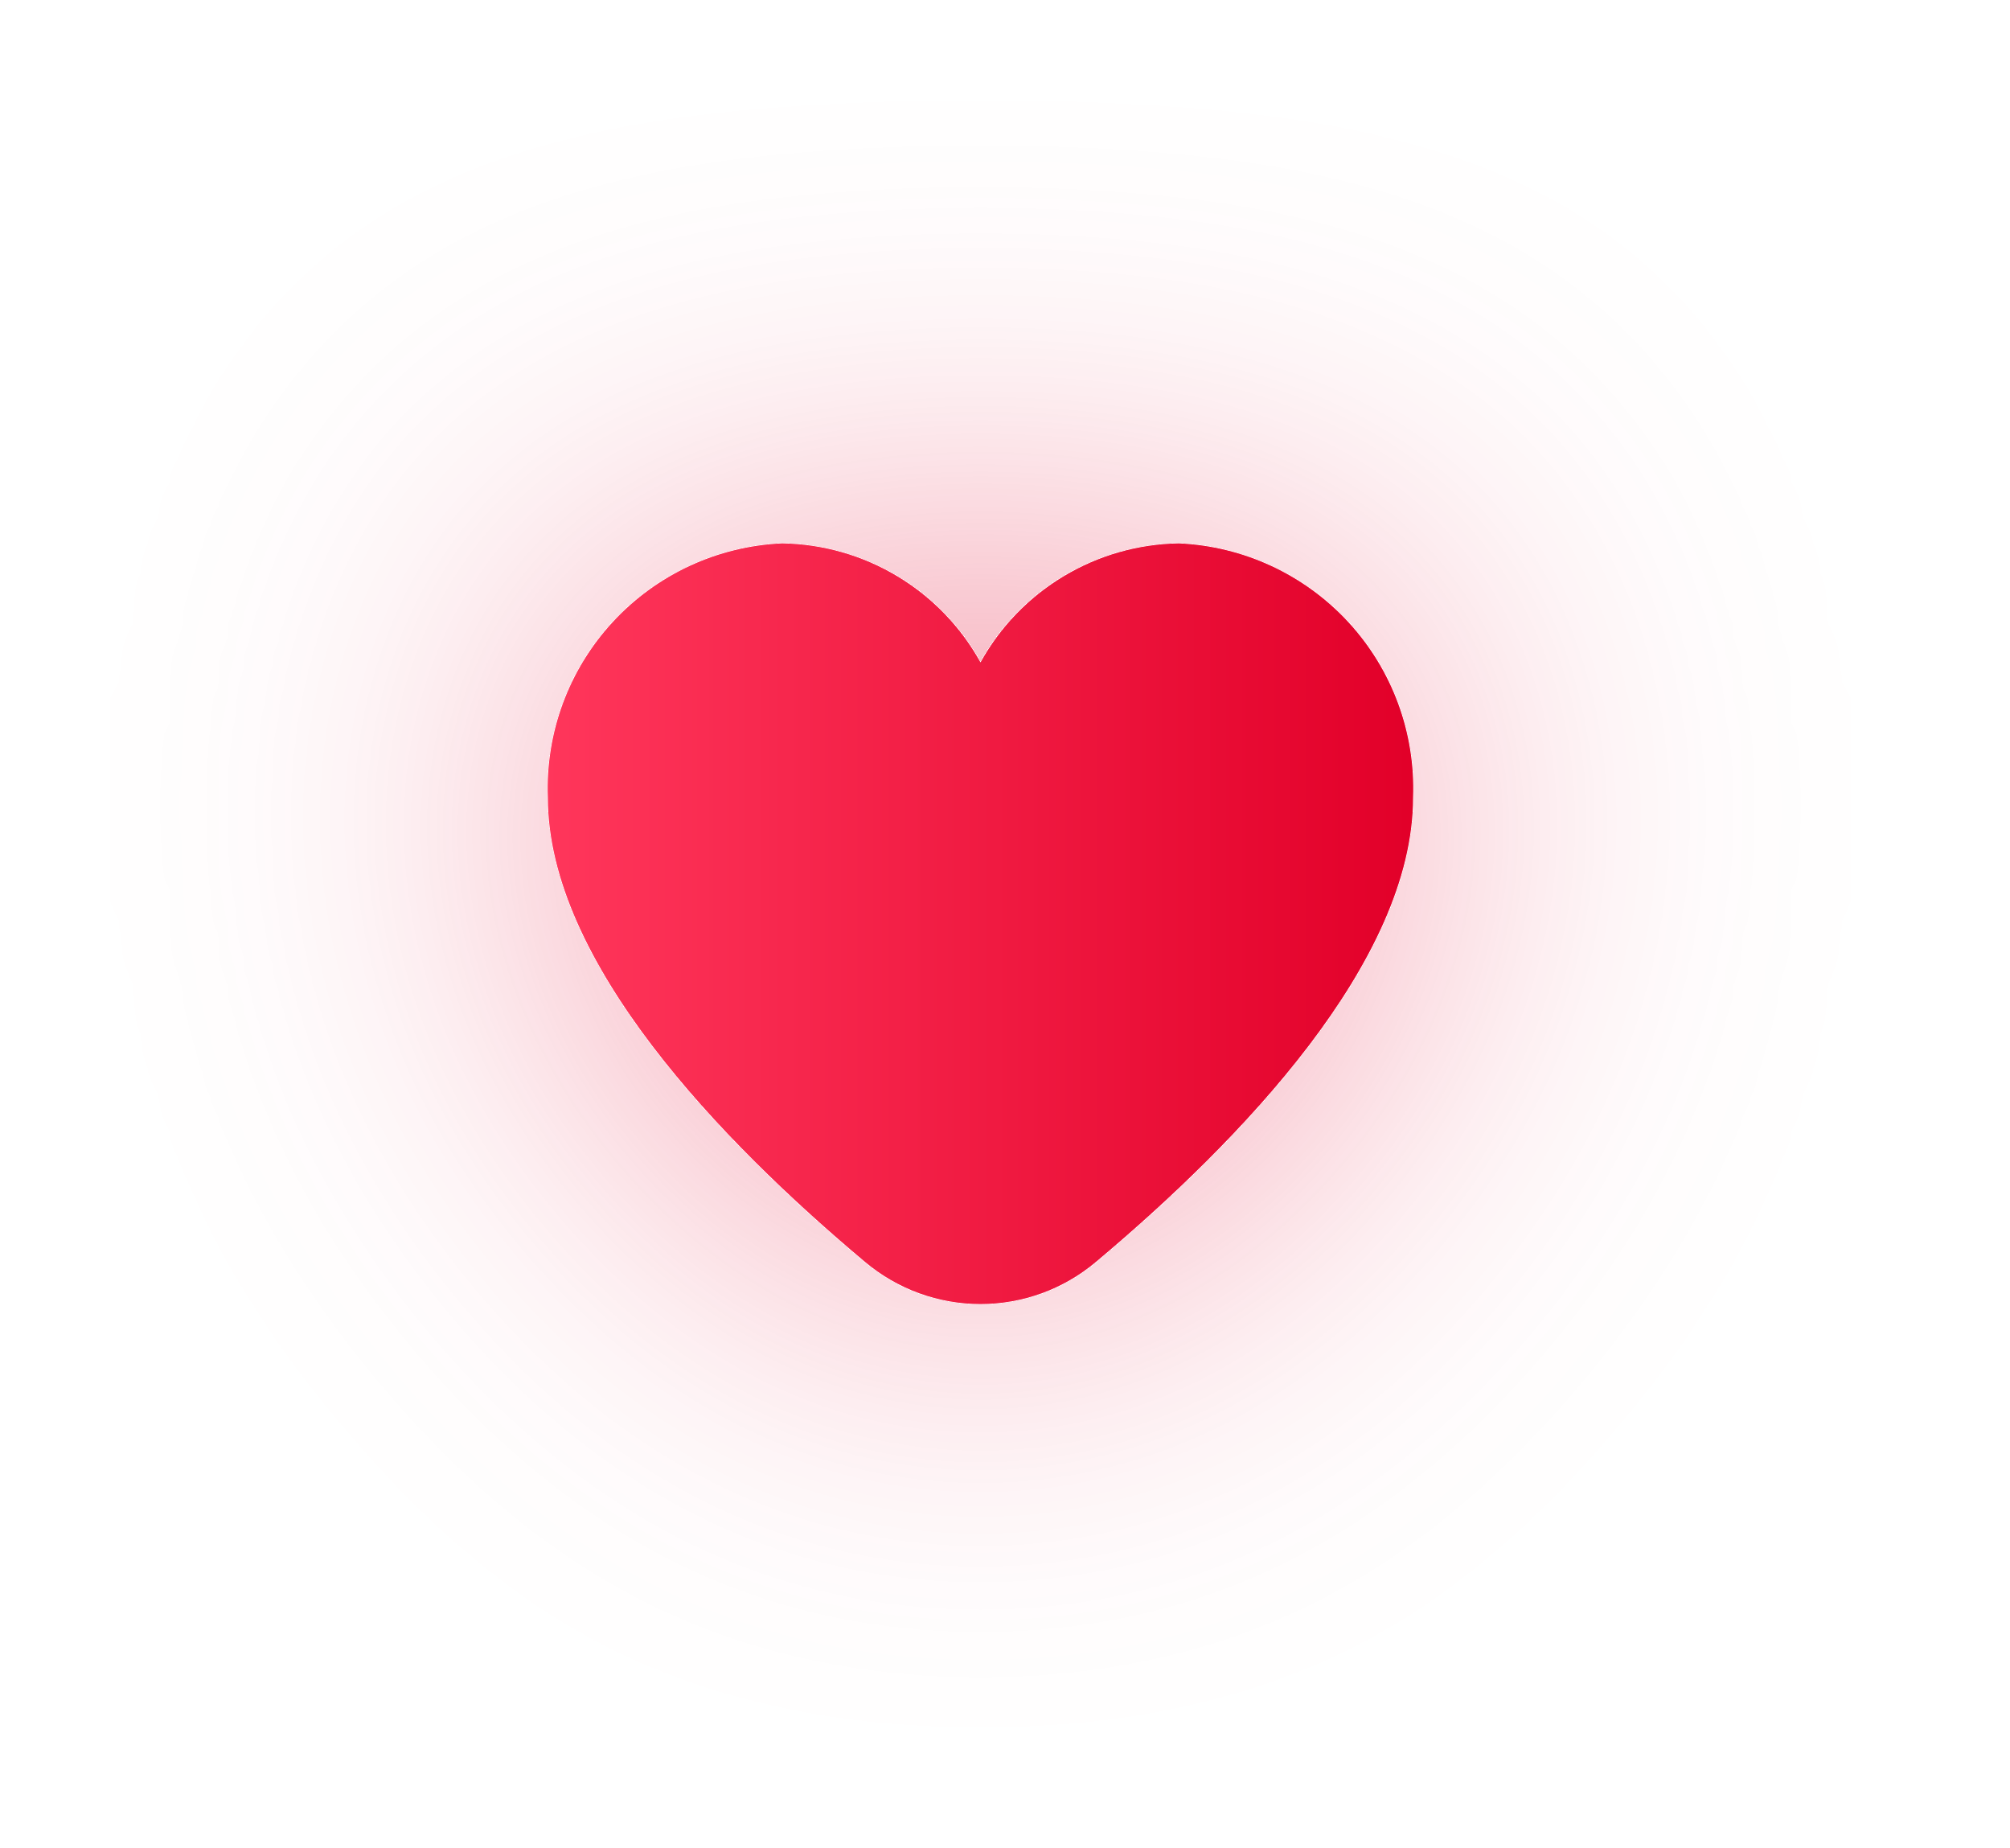
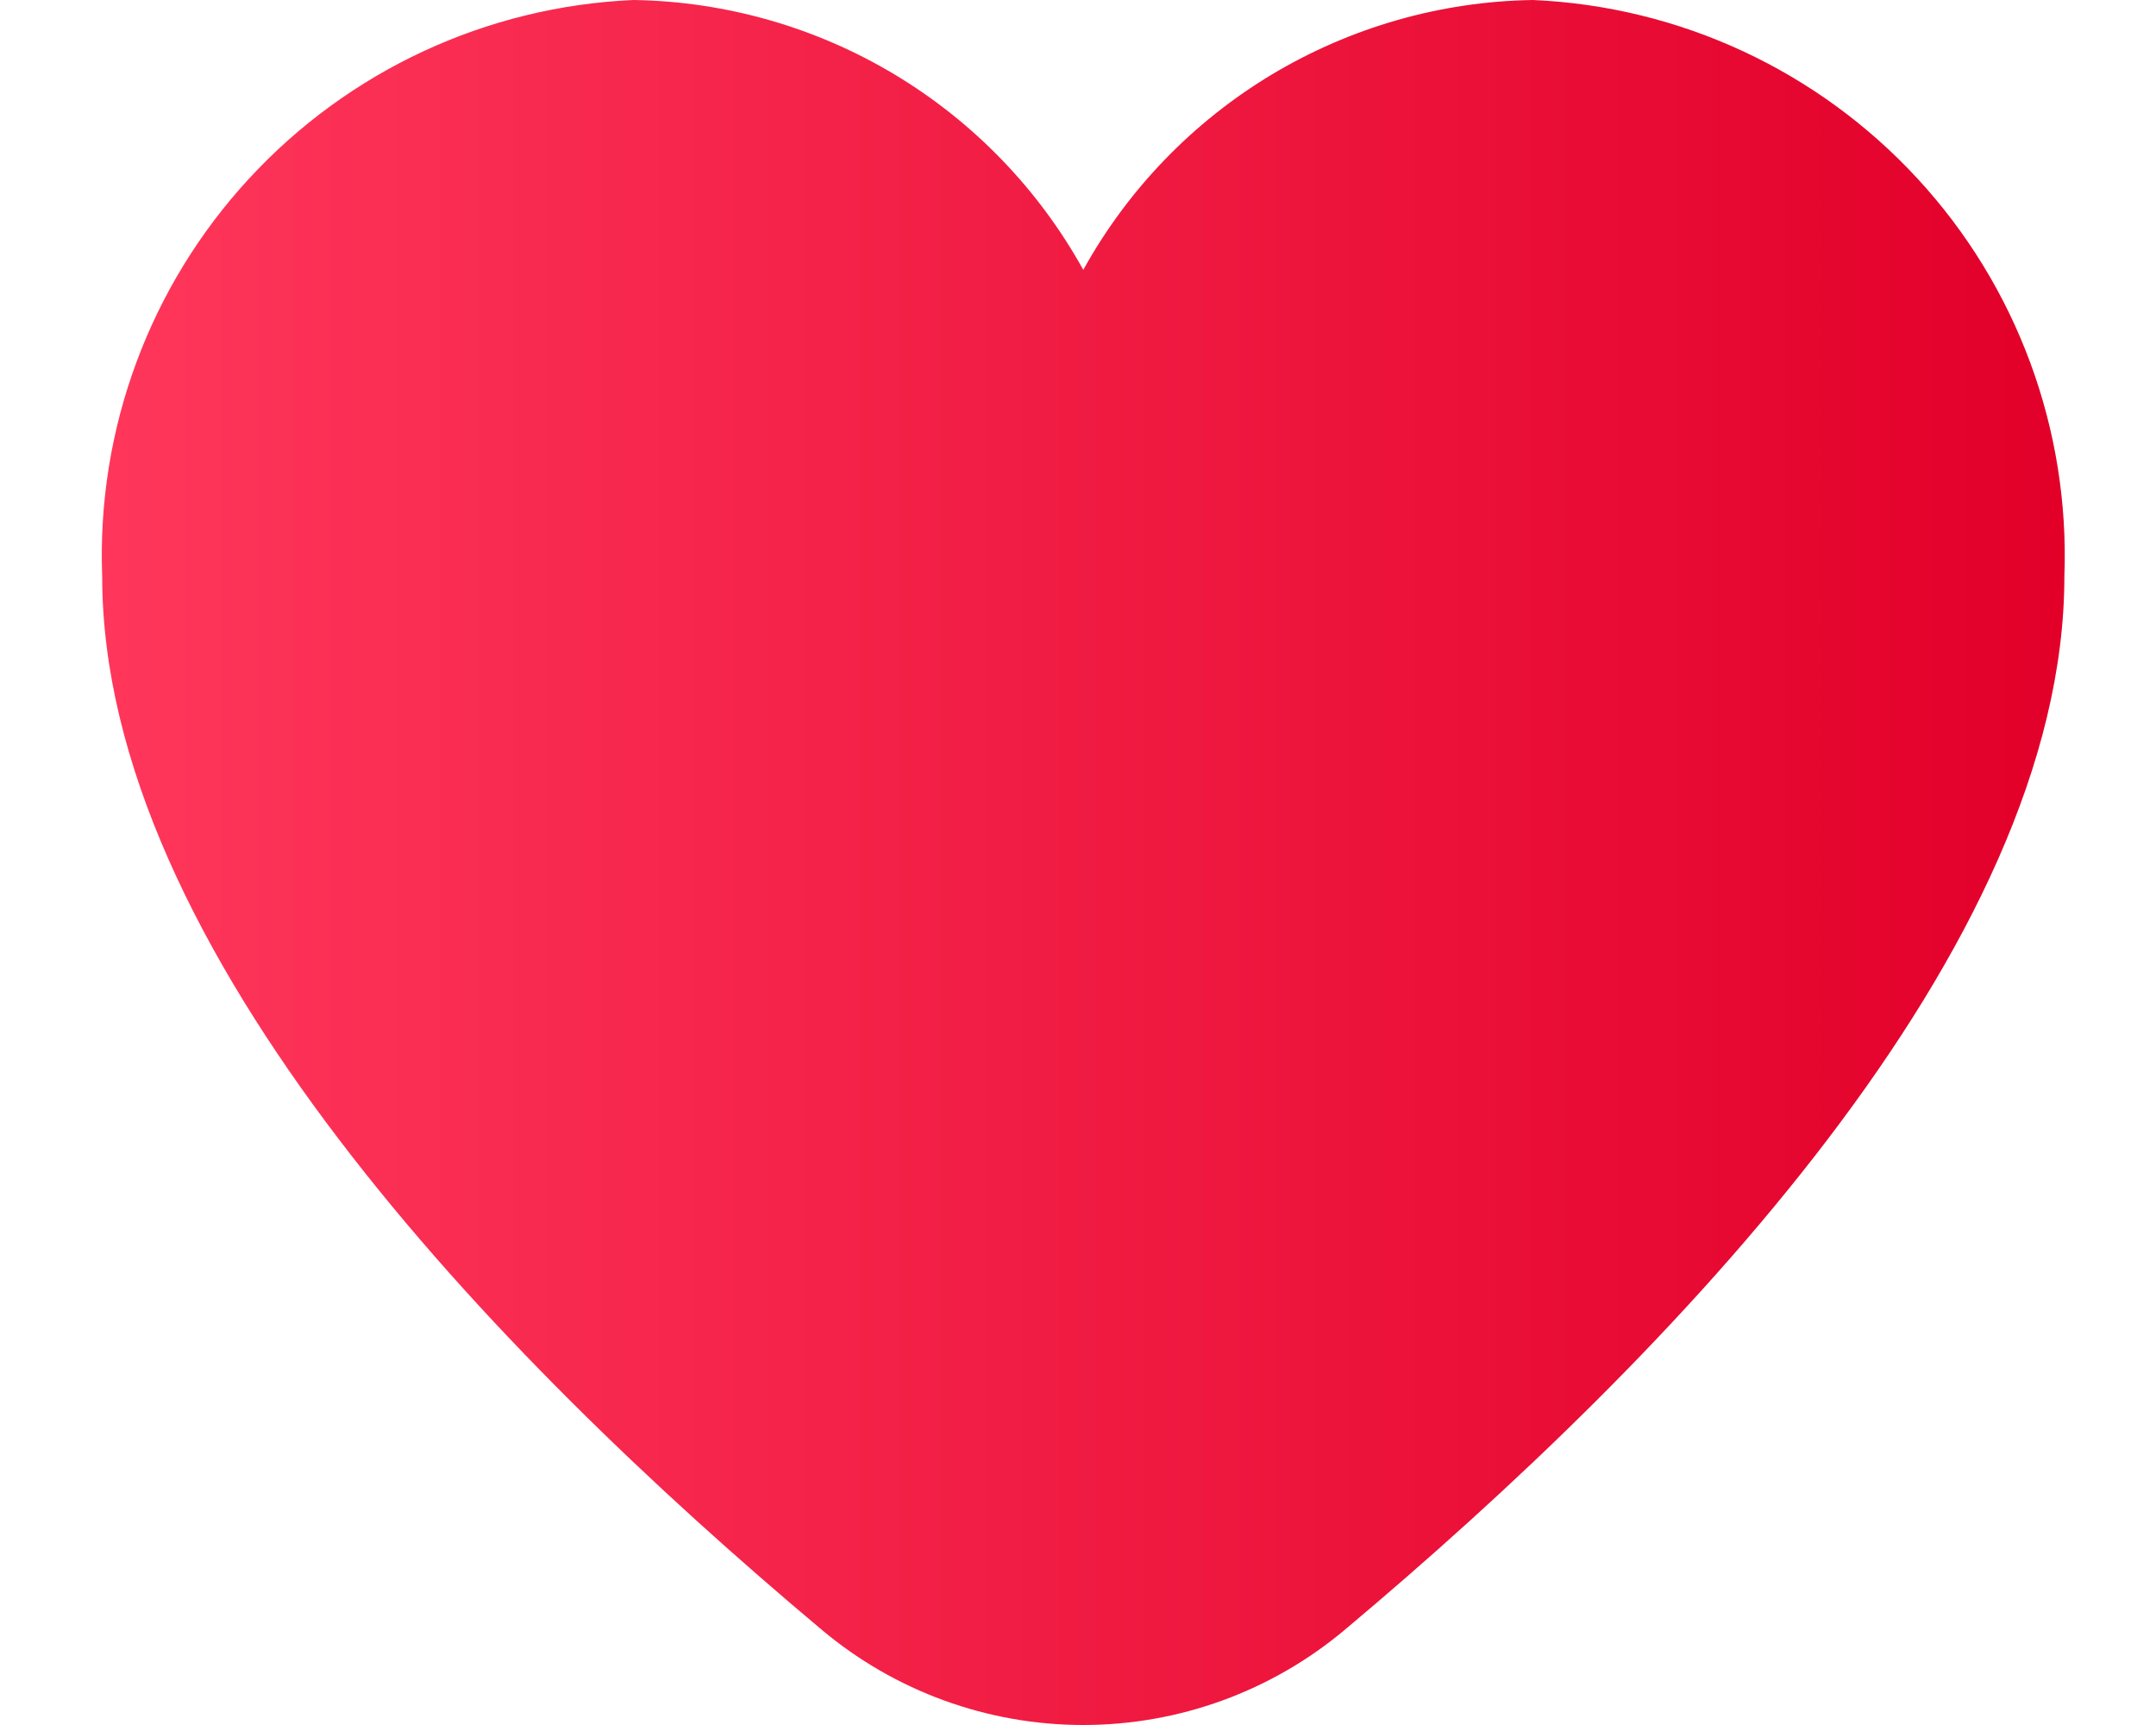
- <svg xmlns="http://www.w3.org/2000/svg" width="37" height="34" viewBox="0 0 37 34" fill="none">
-   <g filter="url(#filter0_d_272_1301)">
-     <path d="M21.699 10C20.951 10.012 20.221 10.22 19.58 10.605C18.939 10.989 18.411 11.536 18.049 12.19C17.687 11.536 17.159 10.989 16.518 10.605C15.877 10.22 15.146 10.012 14.399 10C13.207 10.052 12.085 10.573 11.277 11.45C10.469 12.326 10.04 13.487 10.085 14.679C10.085 17.696 13.261 20.992 15.925 23.226C16.52 23.726 17.272 24 18.049 24C18.826 24 19.578 23.726 20.172 23.226C22.836 20.992 26.012 17.696 26.012 14.679C26.057 13.487 25.629 12.326 24.821 11.45C24.012 10.573 22.89 10.052 21.699 10Z" fill="url(#paint0_linear_272_1301)" />
-   </g>
+ <svg xmlns="http://www.w3.org/2000/svg" width="20" height="16" viewBox="0 0 20 16" fill="none">
+   <path d="M14.22 0C13.366 0.013 12.531 0.252 11.798 0.691C11.066 1.131 10.462 1.756 10.049 2.503C9.635 1.756 9.032 1.131 8.299 0.691C7.567 0.252 6.731 0.013 5.877 0C4.516 0.059 3.233 0.655 2.31 1.657C1.386 2.658 0.896 3.985 0.948 5.347C0.948 8.796 4.577 12.562 7.622 15.116C8.301 15.687 9.161 16 10.049 16C10.937 16 11.796 15.687 12.476 15.116C15.52 12.562 19.15 8.796 19.15 5.347C19.201 3.985 18.712 2.658 17.788 1.657C16.864 0.655 15.582 0.059 14.22 0Z" fill="url(#paint0_linear_272_1301)" />
  <defs>
-     <filter id="filter0_d_272_1301" x="0.082" y="0" width="35.934" height="34" filterUnits="userSpaceOnUse" color-interpolation-filters="sRGB">
-       <feFlood flood-opacity="0" result="BackgroundImageFix" />
-       <feColorMatrix in="SourceAlpha" type="matrix" values="0 0 0 0 0 0 0 0 0 0 0 0 0 0 0 0 0 0 127 0" result="hardAlpha" />
-       <feOffset />
-       <feGaussianBlur stdDeviation="5" />
-       <feComposite in2="hardAlpha" operator="out" />
-       <feColorMatrix type="matrix" values="0 0 0 0 0.886 0 0 0 0 0 0 0 0 0 0.161 0 0 0 0.4 0" />
-       <feBlend mode="normal" in2="BackgroundImageFix" result="effect1_dropShadow_272_1301" />
-       <feBlend mode="normal" in="SourceGraphic" in2="effect1_dropShadow_272_1301" result="shape" />
-     </filter>
-     <linearGradient id="paint0_linear_272_1301" x1="10.03" y1="16.691" x2="25.957" y2="16.691" gradientUnits="userSpaceOnUse">
+     <linearGradient id="paint0_linear_272_1301" x1="0.884" y1="7.647" x2="19.087" y2="7.647" gradientUnits="userSpaceOnUse">
      <stop stop-color="#FF365B" />
      <stop offset="1" stop-color="#E20029" />
    </linearGradient>
  </defs>
</svg>
